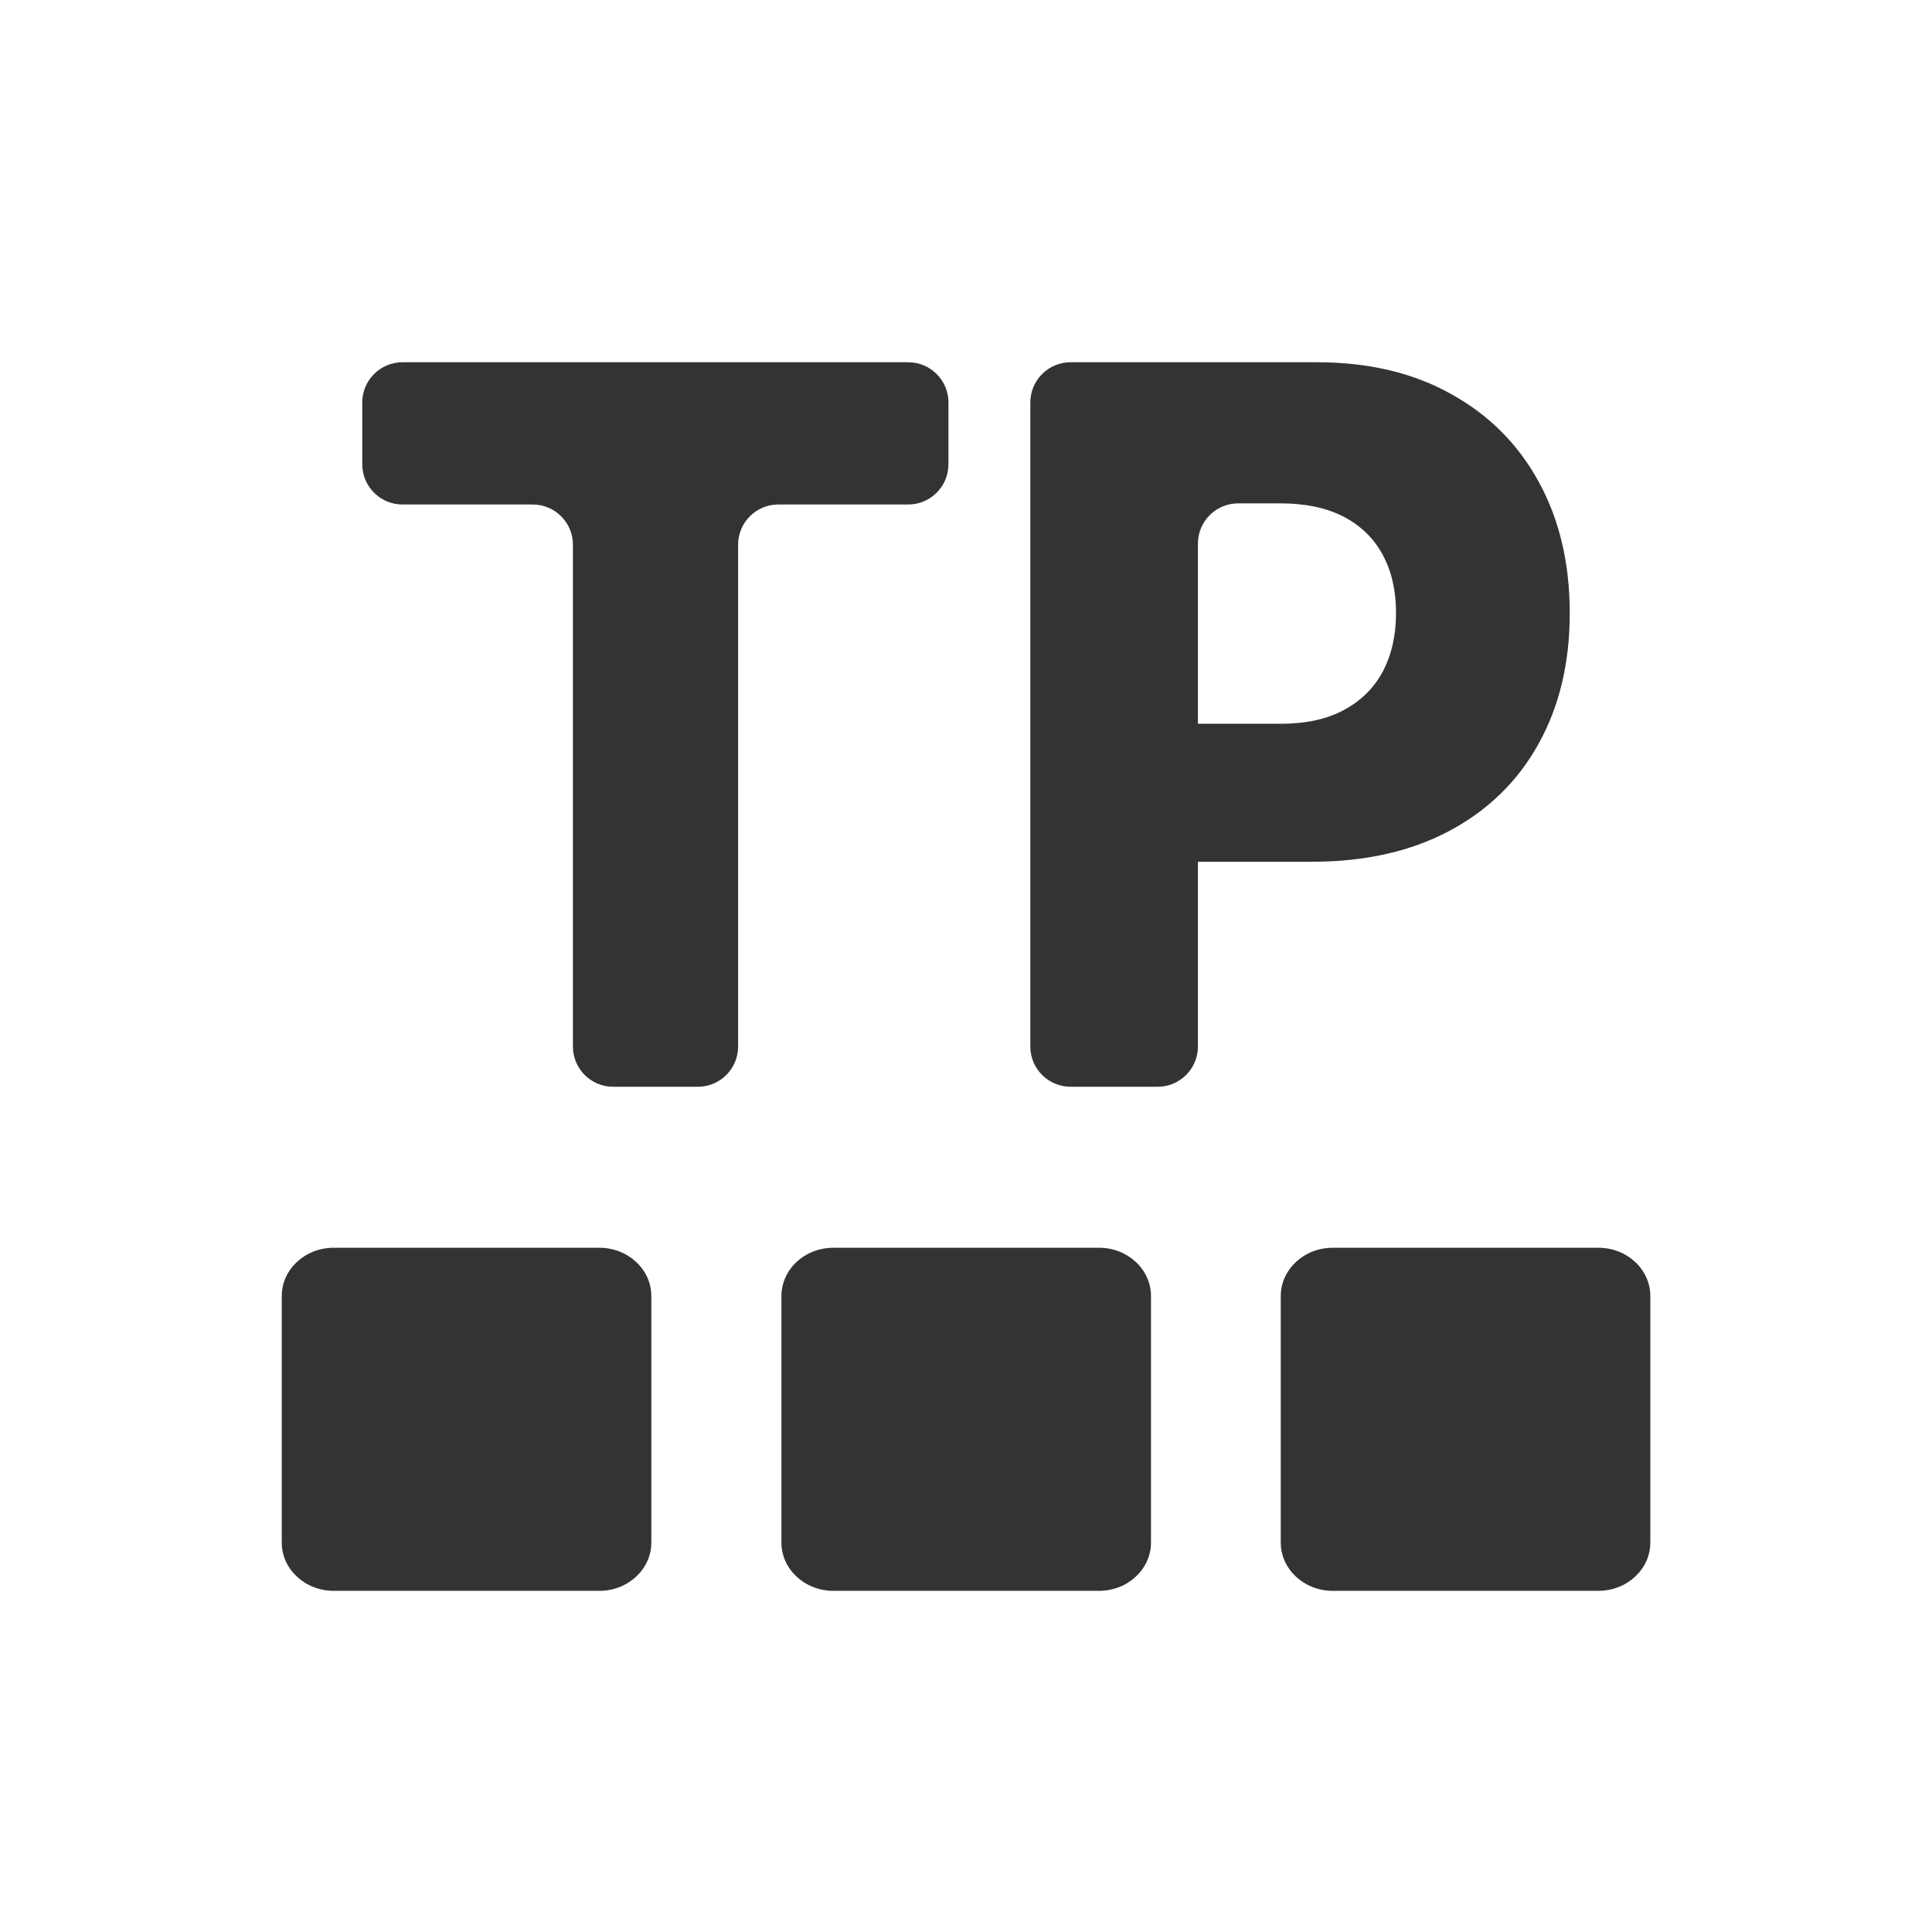
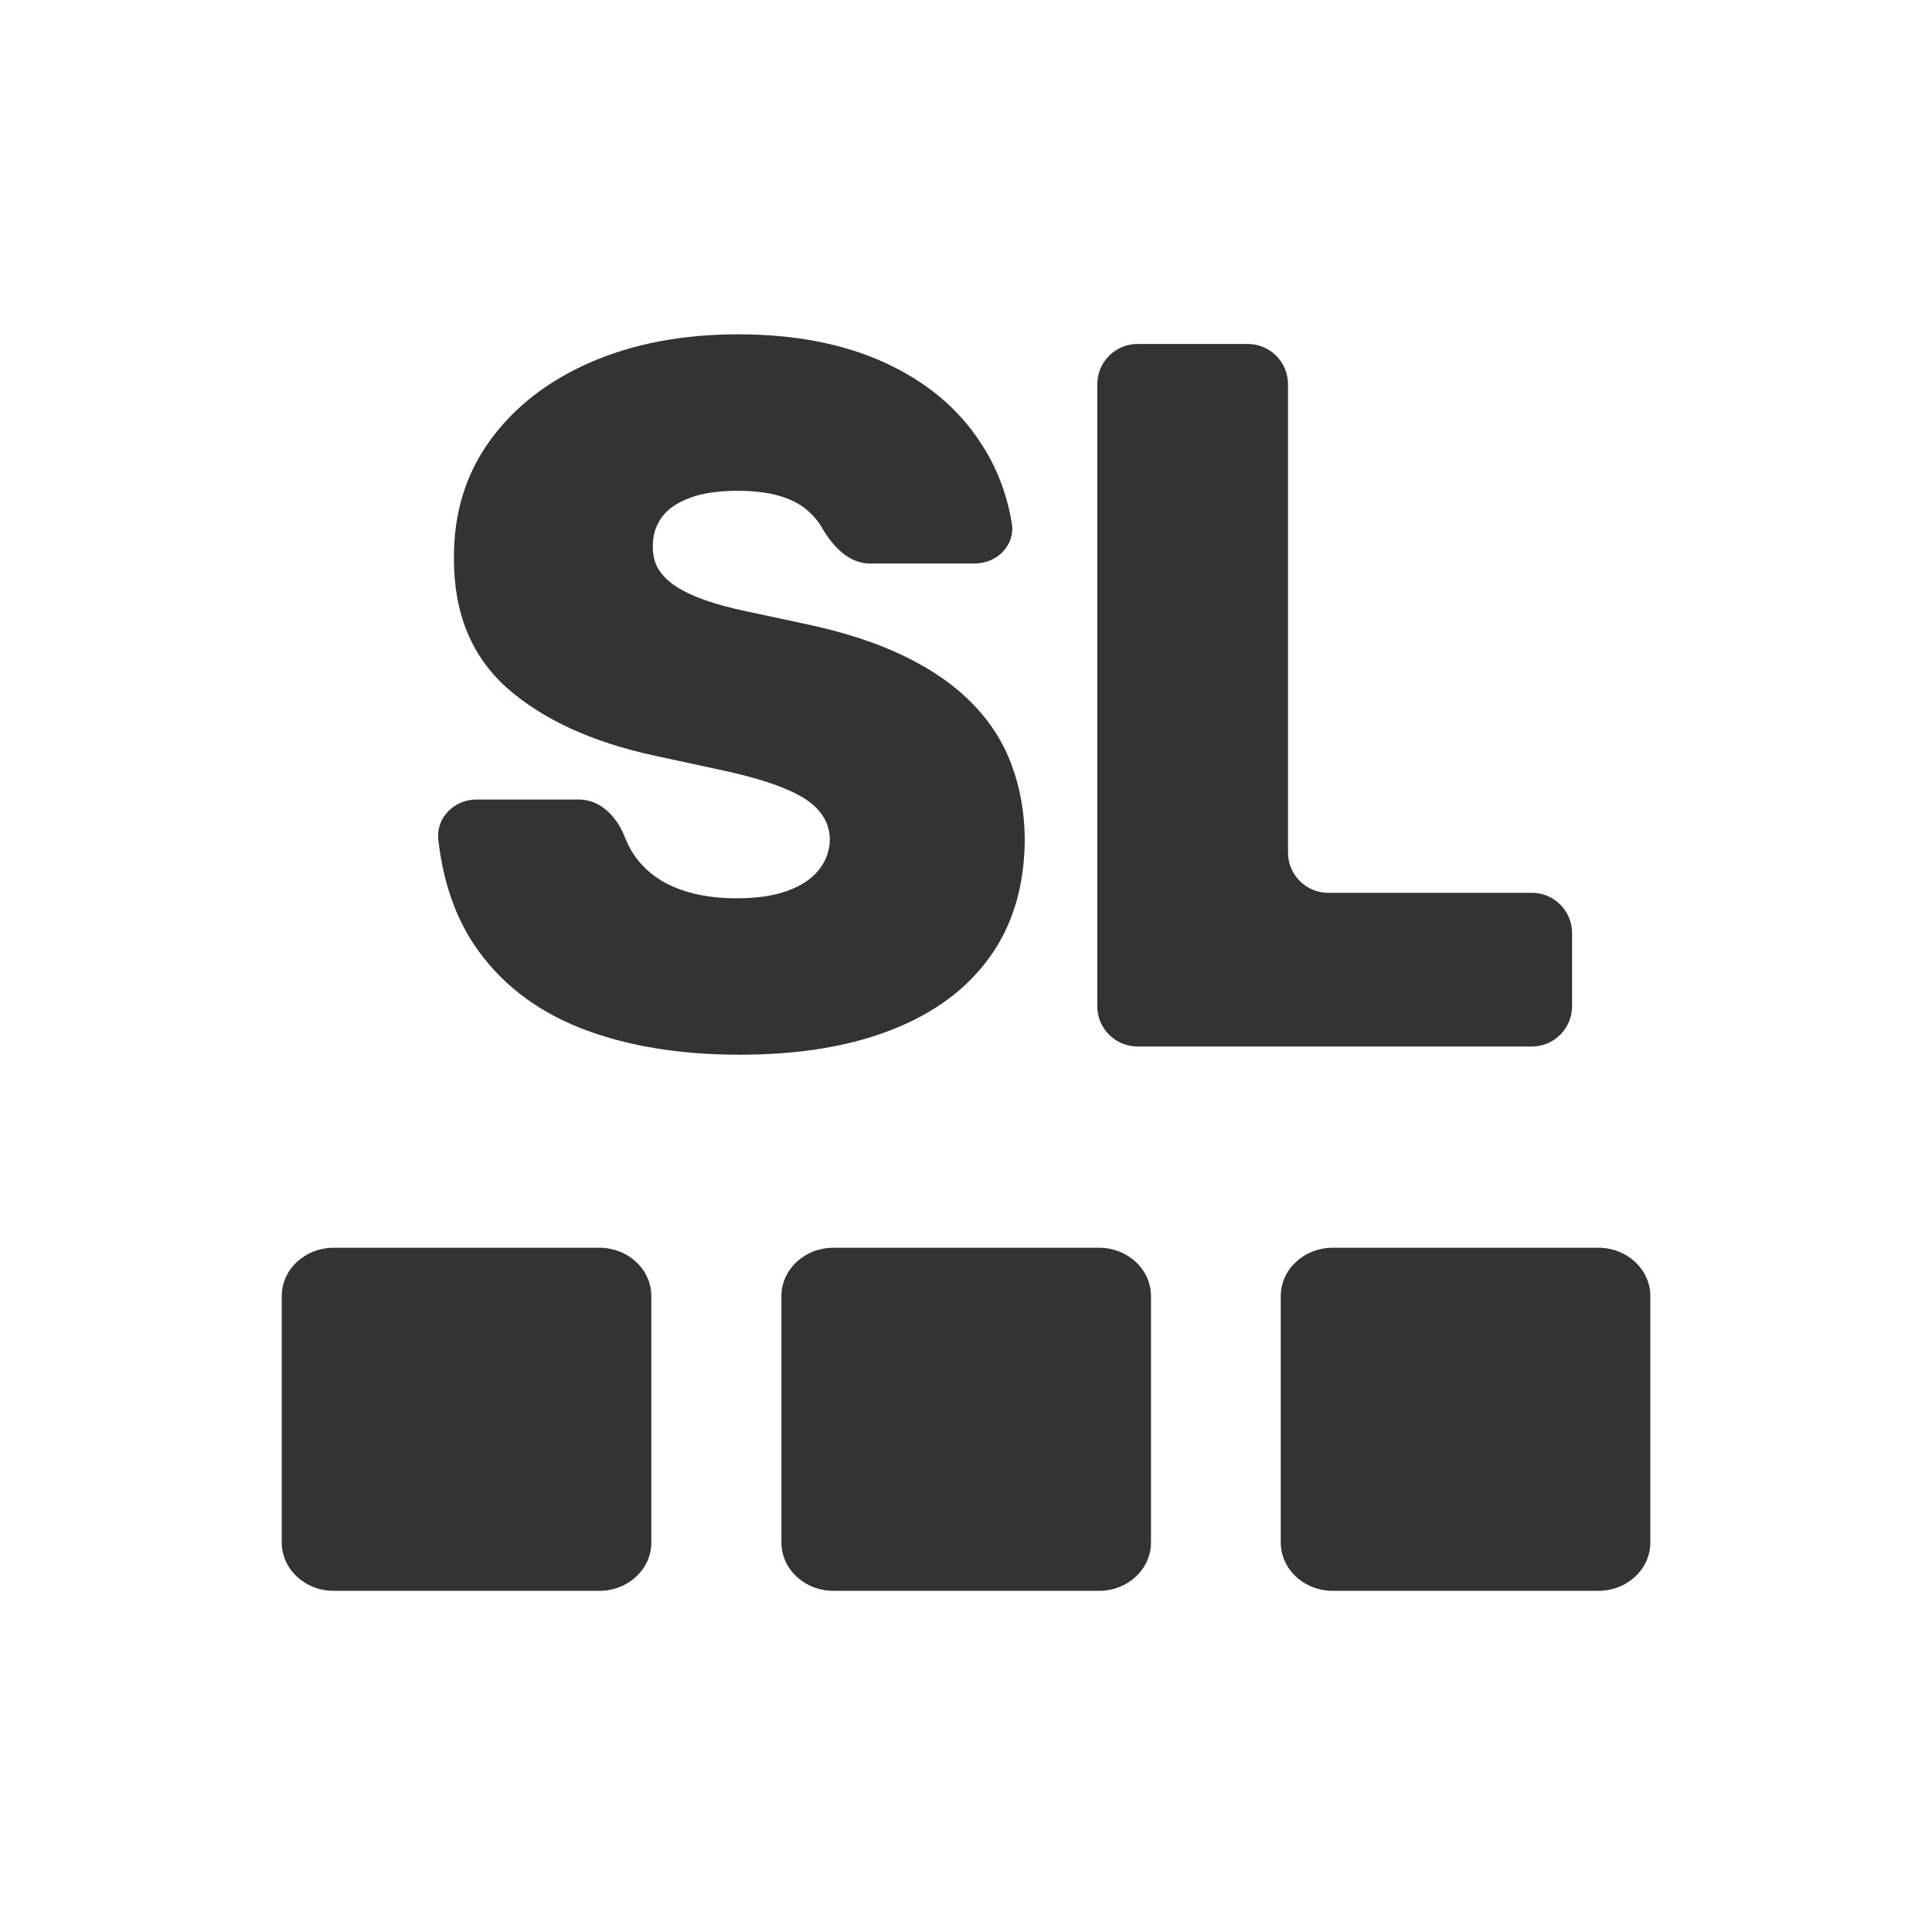
<svg xmlns="http://www.w3.org/2000/svg" width="24" height="24" viewBox="0 0 24 24" fill="none">
  <path d="M7.445 15.5H4.146C3.789 15.5 3.5 15.769 3.5 16.1V19.162C3.5 19.493 3.789 19.762 4.146 19.762H7.445C7.802 19.762 8.091 19.493 8.091 19.162V16.1C8.091 15.769 7.802 15.5 7.445 15.5Z" fill="#333333" />
  <path d="M13.652 15.5H10.353C9.996 15.5 9.707 15.769 9.707 16.1V19.162C9.707 19.493 9.996 19.762 10.353 19.762H13.652C14.009 19.762 14.298 19.493 14.298 19.162V16.1C14.298 15.769 14.009 15.5 13.652 15.5Z" fill="#333333" />
  <path d="M19.855 15.5H16.556C16.2 15.5 15.91 15.769 15.91 16.1V19.162C15.91 19.493 16.2 19.762 16.556 19.762H19.855C20.212 19.762 20.501 19.493 20.501 19.162V16.1C20.501 15.769 20.212 15.5 19.855 15.5Z" fill="#333333" />
-   <path d="M5 6.267C4.724 6.267 4.5 6.043 4.5 5.767V5C4.5 4.724 4.724 4.5 5 4.5H11.282C11.558 4.5 11.782 4.724 11.782 5V5.767C11.782 6.043 11.558 6.267 11.282 6.267H9.669C9.393 6.267 9.169 6.49 9.169 6.767V13C9.169 13.276 8.946 13.5 8.669 13.5H7.617C7.34 13.5 7.117 13.276 7.117 13V6.767C7.117 6.49 6.893 6.267 6.617 6.267H5Z" fill="#333333" />
-   <path d="M13.299 13.5C13.023 13.5 12.799 13.276 12.799 13V5C12.799 4.724 13.023 4.5 13.299 4.5H16.358C17.003 4.5 17.559 4.632 18.028 4.896C18.499 5.156 18.862 5.521 19.117 5.99C19.372 6.456 19.5 6.998 19.5 7.616C19.5 8.237 19.37 8.78 19.109 9.246C18.851 9.709 18.482 10.068 18.002 10.323C17.523 10.578 16.954 10.705 16.294 10.705H14.599C14.322 10.705 14.099 10.481 14.099 10.205V9.491C14.099 9.215 14.322 8.991 14.599 8.991H15.908C16.222 8.991 16.484 8.934 16.694 8.82C16.907 8.706 17.069 8.546 17.178 8.341C17.287 8.133 17.342 7.891 17.342 7.616C17.342 7.337 17.287 7.097 17.178 6.895C17.069 6.69 16.907 6.532 16.694 6.42C16.481 6.309 16.219 6.253 15.908 6.253H15.381C15.105 6.253 14.881 6.477 14.881 6.753V13C14.881 13.276 14.657 13.5 14.381 13.5H13.299Z" fill="#333333" />
+   <path d="M10.805 7C10.544 7 10.345 6.786 10.214 6.561C10.165 6.475 10.101 6.4 10.024 6.335C9.836 6.176 9.551 6.097 9.167 6.097C8.923 6.097 8.722 6.126 8.566 6.186C8.413 6.243 8.299 6.321 8.225 6.42C8.151 6.52 8.113 6.634 8.11 6.761C8.105 6.867 8.123 6.962 8.166 7.047C8.211 7.129 8.282 7.205 8.379 7.273C8.475 7.338 8.599 7.398 8.749 7.452C8.9 7.506 9.079 7.554 9.286 7.597L10.002 7.75C10.485 7.852 10.899 7.987 11.242 8.155C11.586 8.322 11.867 8.52 12.086 8.747C12.305 8.972 12.465 9.224 12.568 9.506C12.673 9.787 12.727 10.094 12.73 10.426C12.727 11 12.583 11.486 12.299 11.884C12.015 12.281 11.609 12.584 11.08 12.791C10.555 12.999 9.923 13.102 9.184 13.102C8.426 13.102 7.764 12.99 7.198 12.766C6.636 12.541 6.198 12.196 5.886 11.73C5.65 11.373 5.503 10.941 5.445 10.433C5.414 10.158 5.642 9.932 5.919 9.932H7.193C7.459 9.932 7.664 10.147 7.76 10.395C7.789 10.47 7.825 10.54 7.867 10.605C7.987 10.787 8.154 10.925 8.37 11.018C8.589 11.112 8.849 11.159 9.15 11.159C9.403 11.159 9.614 11.128 9.785 11.065C9.955 11.003 10.085 10.916 10.173 10.805C10.261 10.695 10.306 10.568 10.309 10.426C10.306 10.293 10.262 10.176 10.177 10.077C10.095 9.974 9.958 9.884 9.768 9.804C9.578 9.722 9.32 9.645 8.997 9.574L8.127 9.386C7.355 9.219 6.745 8.939 6.299 8.547C5.856 8.152 5.636 7.614 5.639 6.932C5.636 6.378 5.784 5.894 6.082 5.479C6.383 5.061 6.799 4.736 7.33 4.503C7.864 4.27 8.477 4.153 9.167 4.153C9.872 4.153 10.481 4.271 10.995 4.507C11.509 4.743 11.906 5.075 12.184 5.504C12.38 5.801 12.508 6.133 12.569 6.5C12.614 6.773 12.385 7 12.108 7H10.805Z" fill="#333333" />
+   <path d="M14.131 13C13.855 13 13.631 12.776 13.631 12.5V4.773C13.631 4.497 13.855 4.273 14.131 4.273H15.5C15.776 4.273 16 4.497 16 4.773V10.591C16 10.867 16.224 11.091 16.5 11.091H19.029C19.305 11.091 19.529 11.315 19.529 11.591V12.5C19.529 12.776 19.305 13 19.029 13H14.131Z" fill="#333333" />
</svg>
